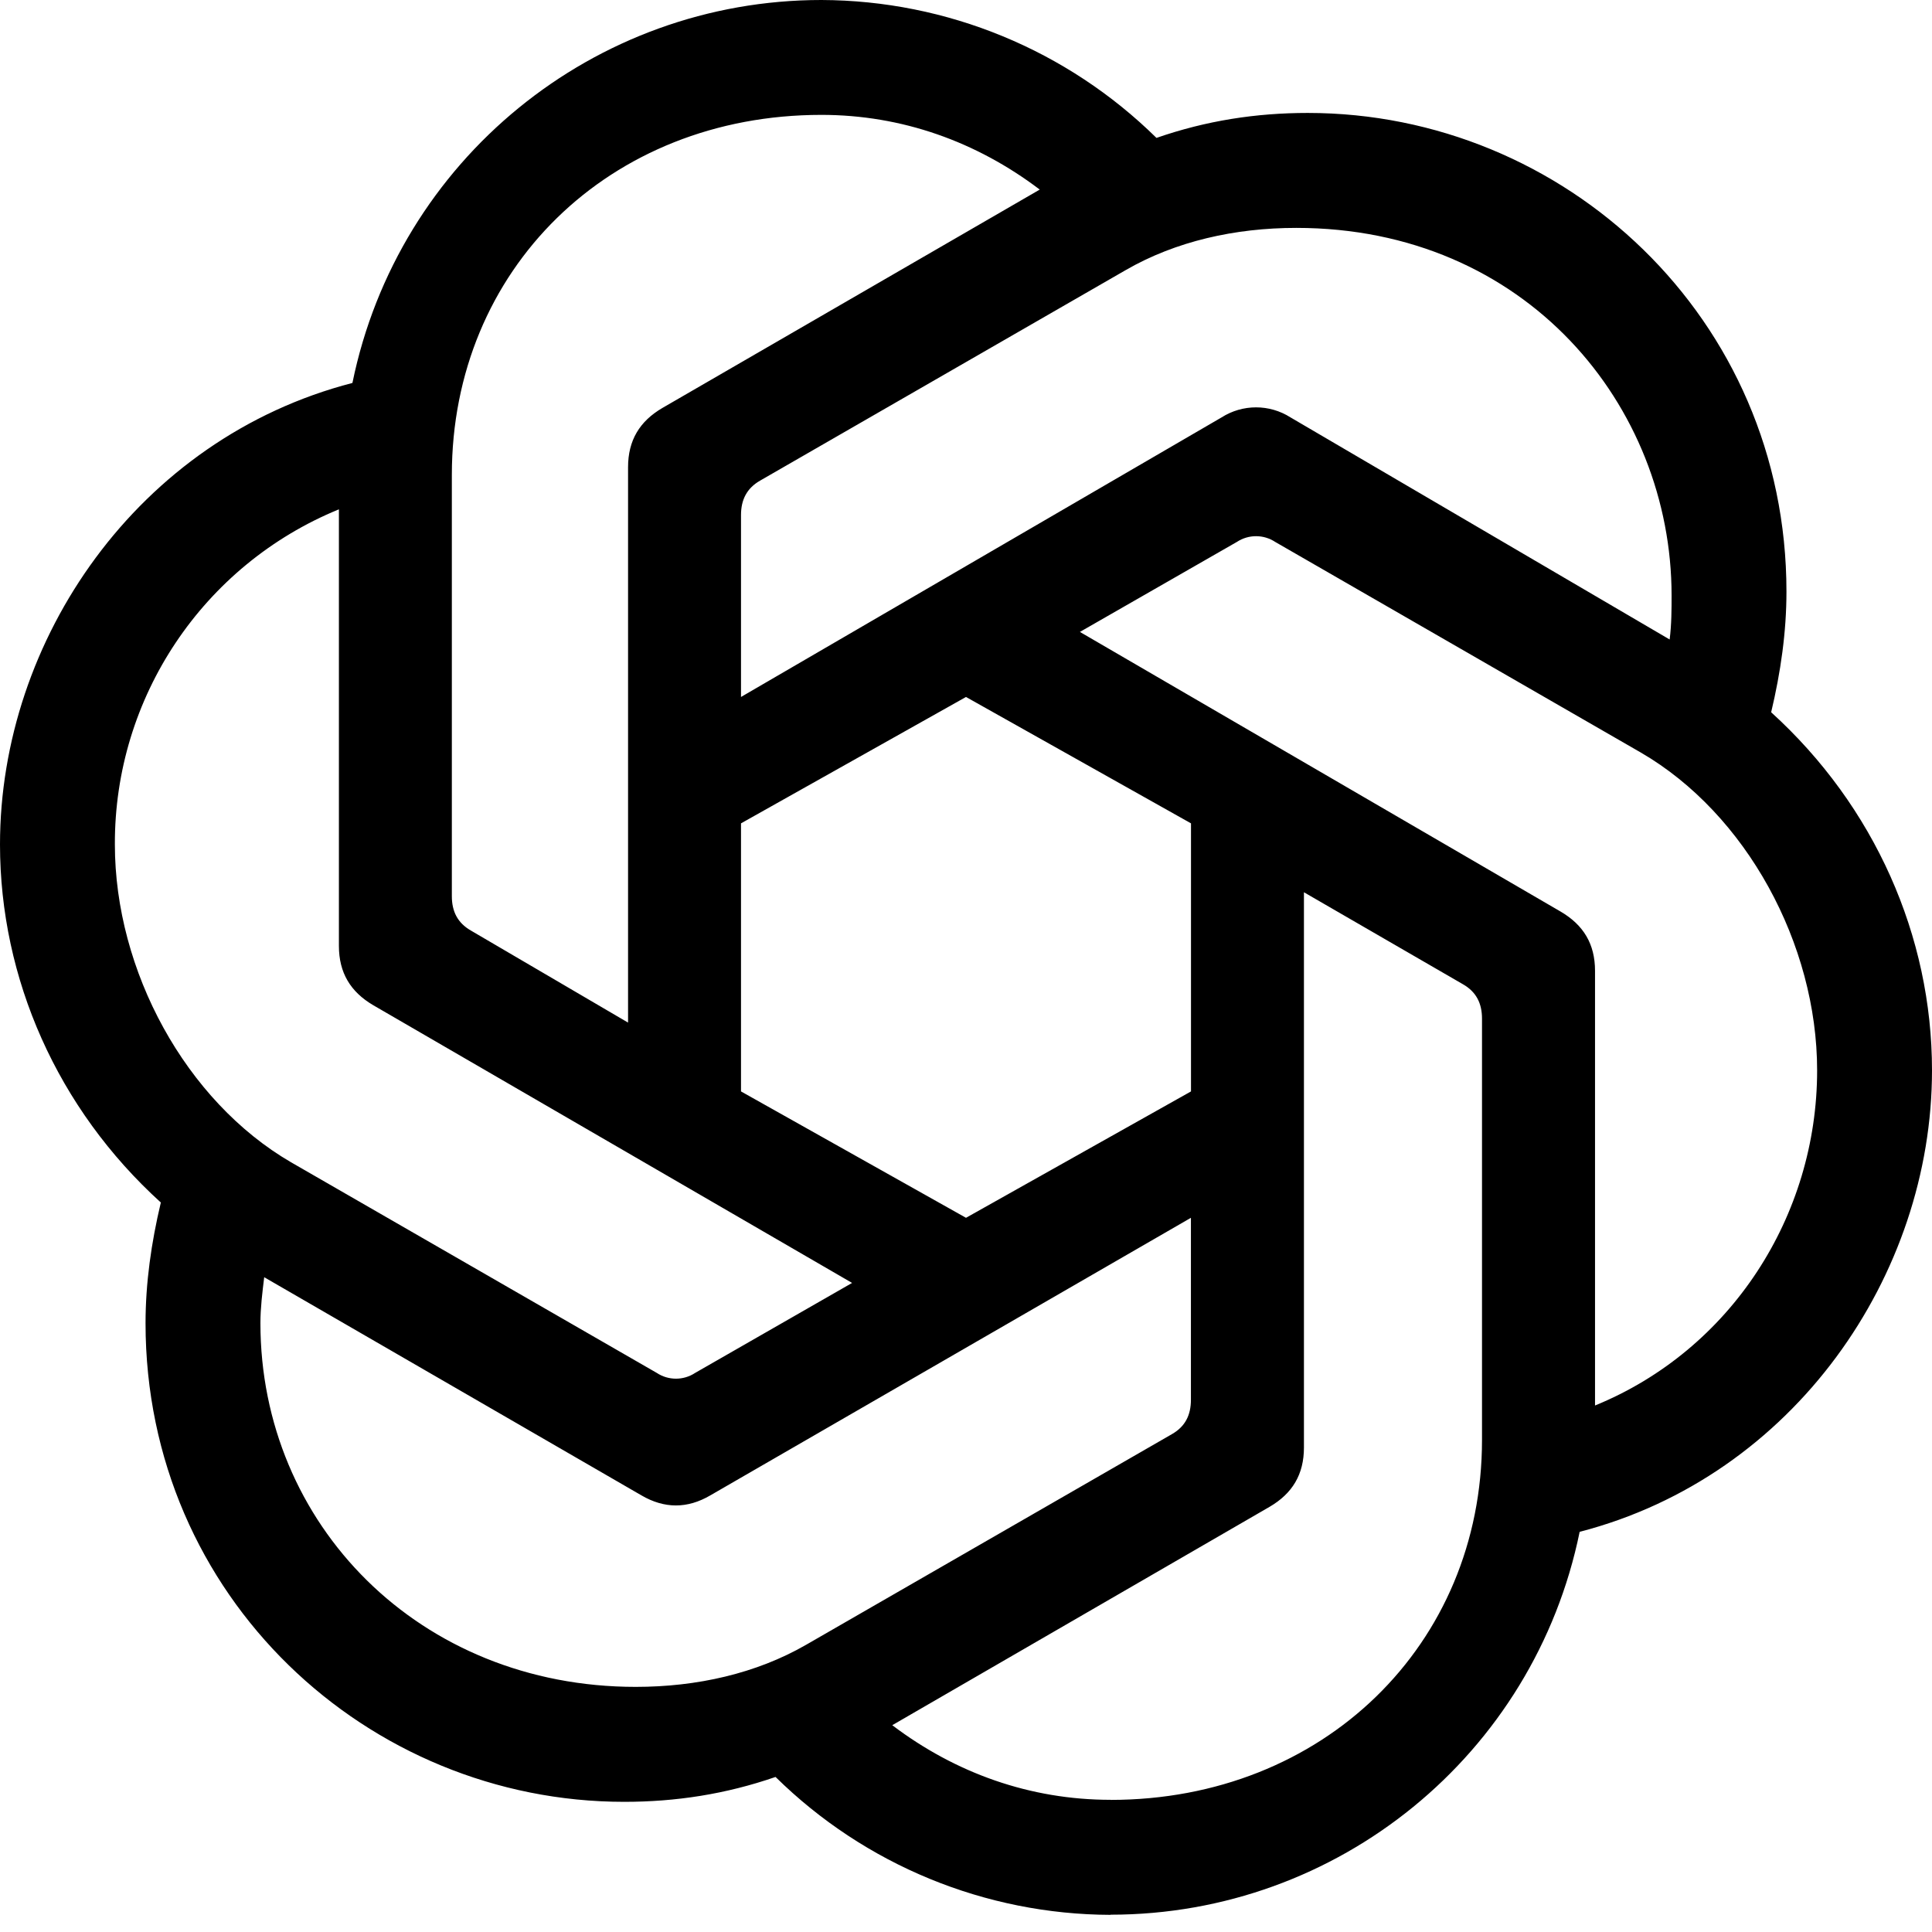
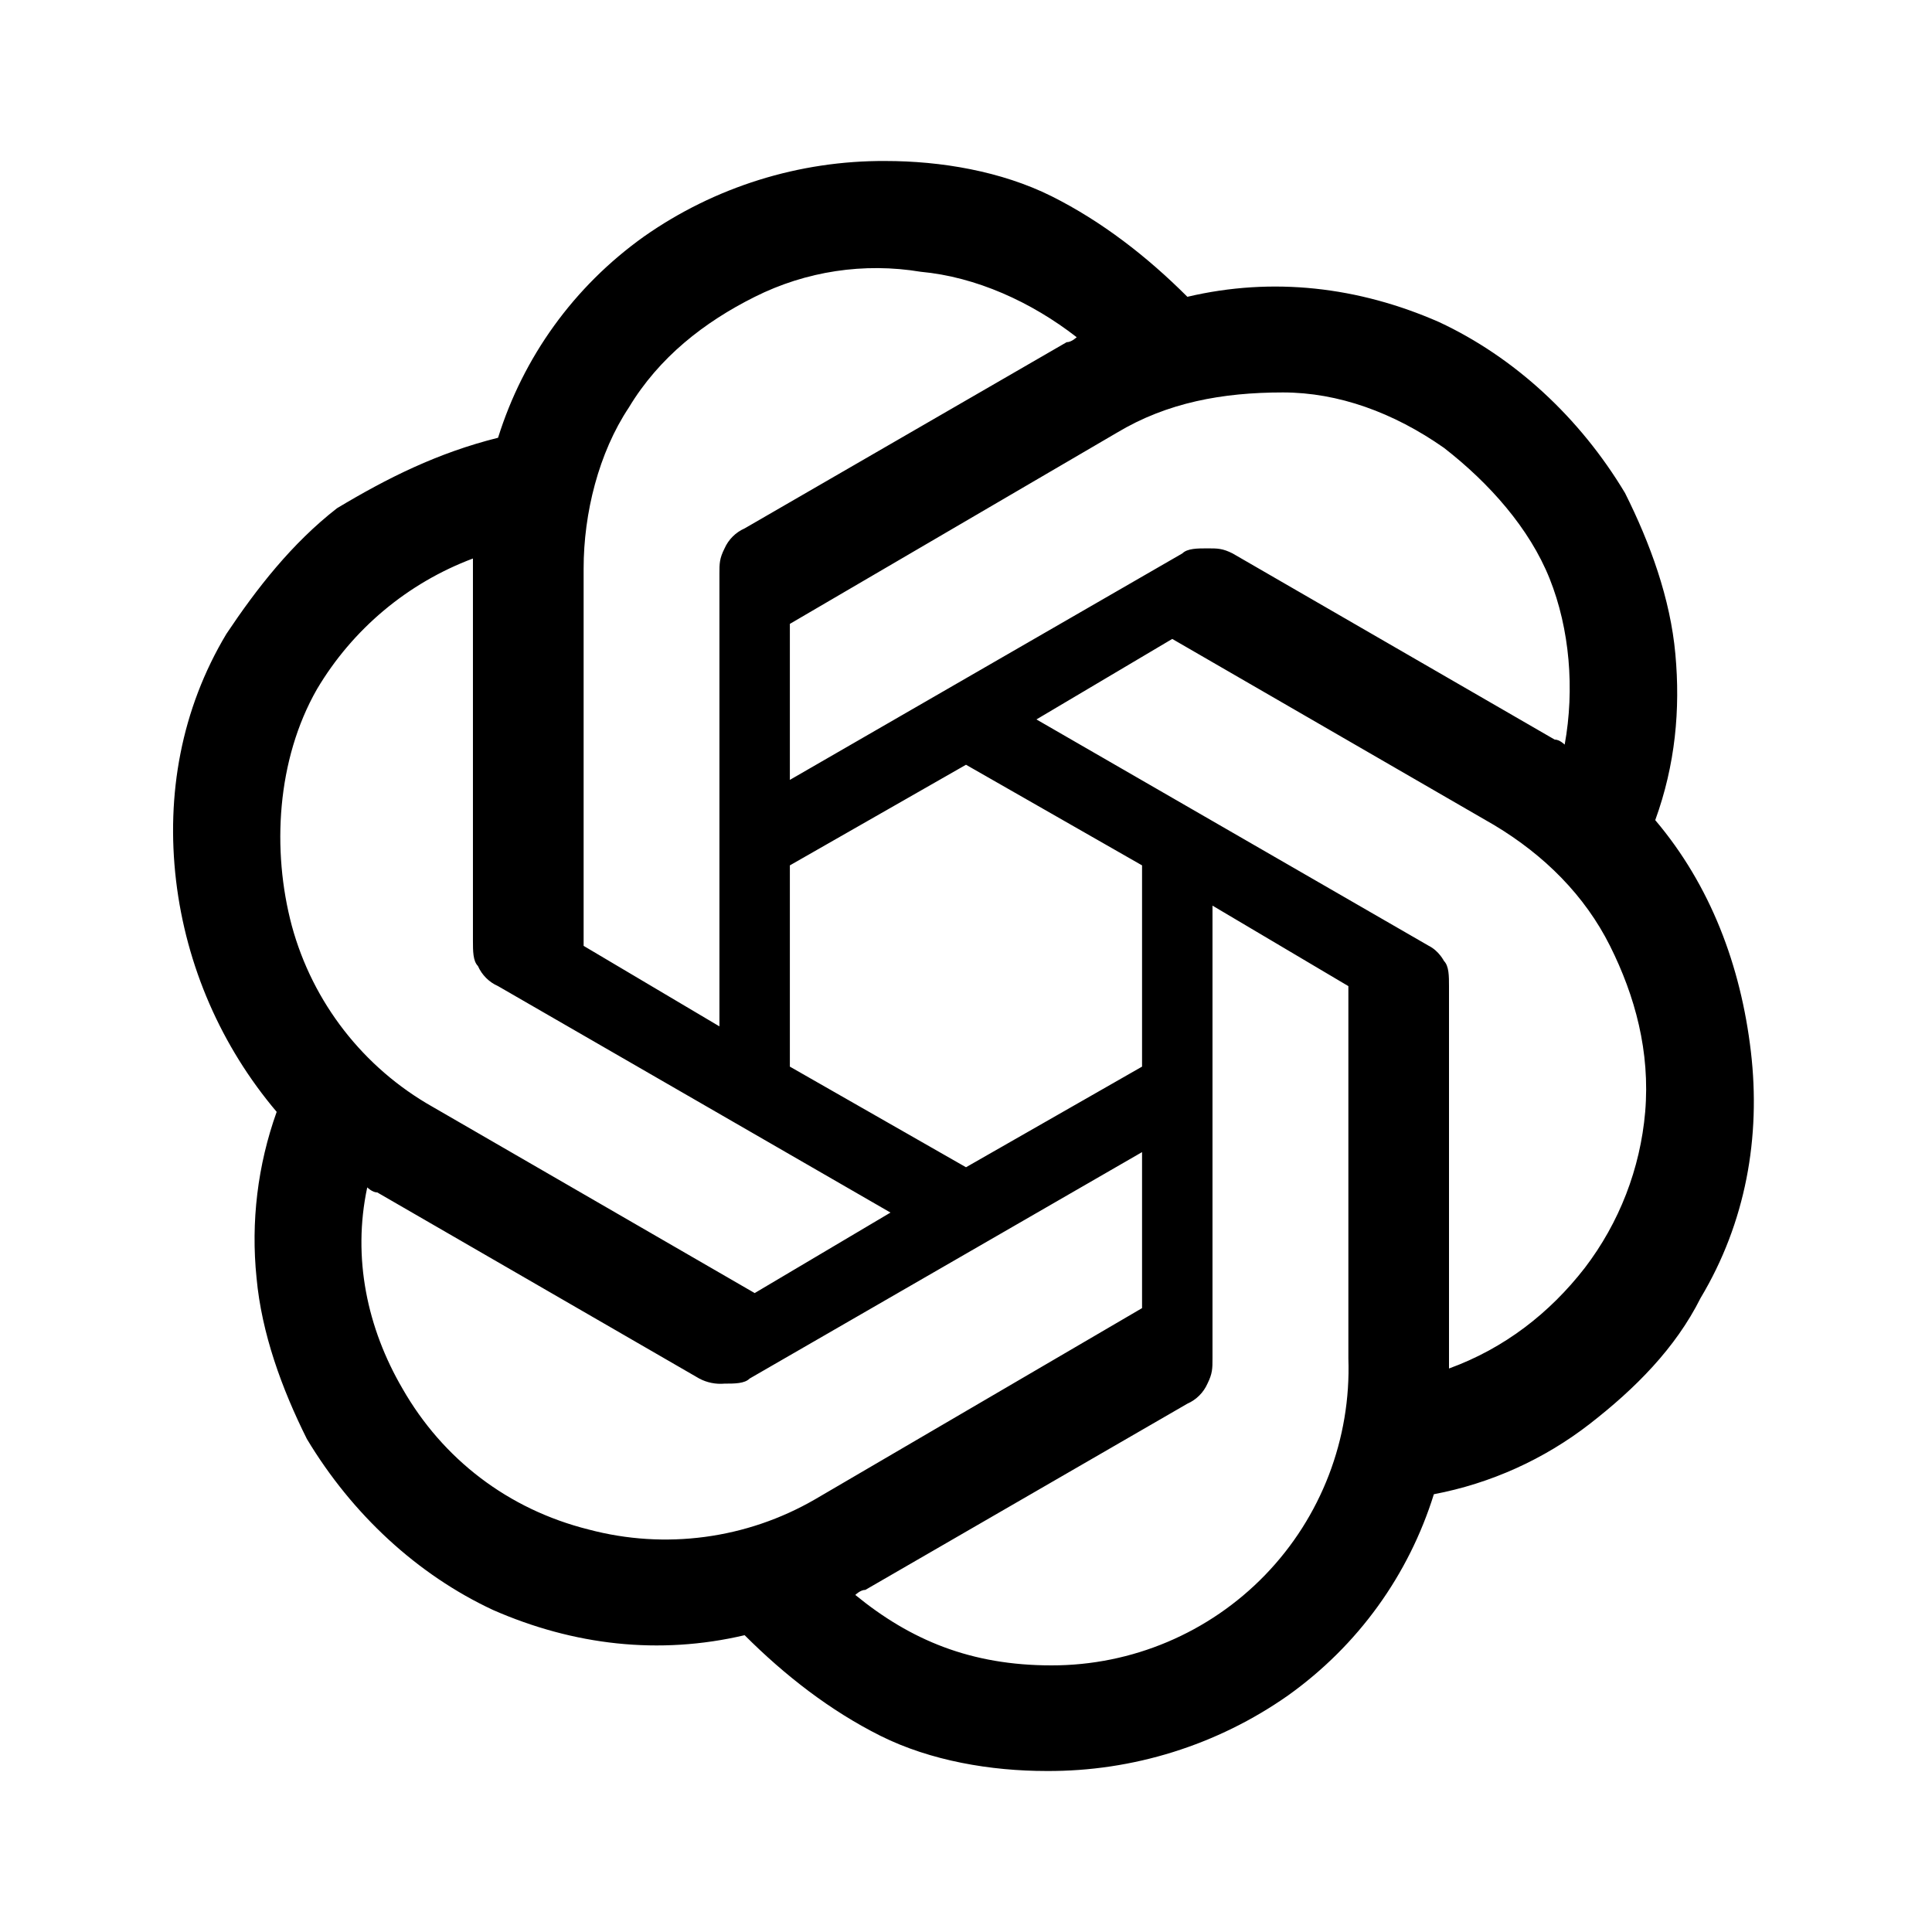
- <svg xmlns="http://www.w3.org/2000/svg" fill="currentColor" fill-rule="evenodd" height="1em" style="flex:none;line-height:1" viewBox="0 0 24 24" width="1em">
-   <path d="M9.205 8.658v-2.26c0-.19.072-.333.238-.428l4.543-2.616c.619-.357 1.356-.523 2.117-.523 2.854 0 4.662 2.212 4.662 4.566 0 .167 0 .357-.024.547l-4.71-2.759a.797.797 0 00-.856 0l-5.97 3.473zm10.609 8.8V12.06c0-.333-.143-.57-.429-.737l-5.97-3.473 1.95-1.118a.433.433 0 01.476 0l4.543 2.617c1.309.76 2.189 2.378 2.189 3.948 0 1.808-1.07 3.473-2.76 4.163zM7.802 12.703l-1.95-1.142c-.167-.095-.239-.238-.239-.428V5.899c0-2.545 1.95-4.472 4.591-4.472 1 0 1.927.333 2.712.928L8.23 5.067c-.285.166-.428.404-.428.737v6.898zM12 15.128l-2.795-1.57v-3.33L12 8.658l2.795 1.57v3.33L12 15.128zm1.796 7.23c-1 0-1.927-.332-2.712-.927l4.686-2.712c.285-.166.428-.404.428-.737v-6.898l1.974 1.142c.167.095.238.238.238.428v5.233c0 2.545-1.974 4.472-4.614 4.472zm-5.637-5.303l-4.544-2.617c-1.308-.761-2.188-2.378-2.188-3.948A4.482 4.482 0 014.21 6.327v5.423c0 .333.143.571.428.738l5.947 3.449-1.95 1.118a.432.432 0 01-.476 0zm-.262 3.9c-2.688 0-4.662-2.021-4.662-4.519 0-.19.024-.38.047-.57l4.686 2.71c.286.167.571.167.856 0l5.97-3.448v2.26c0 .19-.07.333-.237.428l-4.543 2.616c-.619.357-1.356.523-2.117.523zm5.899 2.83a5.947 5.947 0 005.827-4.756C22.287 18.339 24 15.84 24 13.296c0-1.665-.713-3.282-1.998-4.448.119-.5.19-.999.19-1.498 0-3.401-2.759-5.947-5.946-5.947-.642 0-1.26.095-1.88.31A5.962 5.962 0 0010.205 0a5.947 5.947 0 00-5.827 4.757C1.713 5.447 0 7.945 0 10.49c0 1.666.713 3.283 1.998 4.448-.119.5-.19 1-.19 1.499 0 3.401 2.759 5.946 5.946 5.946.642 0 1.26-.095 1.88-.309a5.96 5.96 0 004.162 1.713z" />
+ <svg xmlns="http://www.w3.org/2000/svg" class="icon" style="width: 1em;height: 1em;vertical-align: middle;fill: currentColor;overflow: hidden;" viewBox="0 0 1024 1024" version="1.1">
+   <path d="M877.312 434.688c10.667-29.355 13.355-58.709 10.667-88.021-2.645-29.355-13.312-58.667-26.667-85.333-23.979-40.021-58.667-72.021-98.645-90.667-42.667-18.688-88.021-24.021-133.333-13.355-21.333-21.333-45.355-39.979-72.021-53.333C530.645 90.709 498.645 85.333 469.333 85.333a220.587 220.587 0 0 0-128 40.021c-37.333 26.624-64 64-77.355 106.667-32 7.979-58.667 21.333-85.333 37.333-23.979 18.645-42.667 42.667-58.667 66.645-23.979 40.021-32 85.333-26.667 130.688a232.021 232.021 0 0 0 53.333 122.624 200.32 200.32 0 0 0-10.667 88.021c2.688 29.355 13.355 58.667 26.667 85.333 24.021 40.021 58.667 72.021 98.688 90.667 42.667 18.688 87.979 24.021 133.333 13.355 21.333 21.333 45.312 39.979 71.979 53.333 26.667 13.312 58.667 18.645 88.021 18.645a220.587 220.587 0 0 0 128-40.021c37.333-26.667 64-64 77.312-106.667a193.835 193.835 0 0 0 82.688-37.333c23.979-18.645 45.312-39.979 58.667-66.645 23.979-40.021 32-85.333 26.667-130.688-5.333-45.312-21.333-87.979-50.688-122.624z m-320 448c-42.667 0-74.667-13.355-103.979-37.333 0 0 2.645-2.688 5.333-2.688l170.667-98.688a20.821 20.821 0 0 0 10.667-10.667c2.645-5.333 2.645-7.979 2.645-13.312V480l72.021 42.667v197.333a157.227 157.227 0 0 1-157.355 162.688zM213.333 736c-18.688-32-26.667-69.333-18.688-106.667 0 0 2.688 2.688 5.333 2.688l170.667 98.645a24.021 24.021 0 0 0 13.355 2.688c5.333 0 10.667 0 13.312-2.688l208-120.021v82.688l-173.312 101.333A158.293 158.293 0 0 1 311.979 810.667c-42.667-10.667-77.312-37.333-98.645-74.667zM167.979 365.312a162.432 162.432 0 0 1 82.688-69.291v202.667c0 5.291 0 10.667 2.645 13.312a20.821 20.821 0 0 0 10.667 10.667l208 120.021-71.979 42.667-170.667-98.688a157.739 157.739 0 0 1-74.667-96c-10.667-40.021-8.021-88.021 13.312-125.355zM757.333 501.333l-208-120.021 71.979-42.667 170.667 98.688c26.667 16 48 37.333 61.355 64 13.312 26.667 21.333 56.021 18.645 88.021a158.635 158.635 0 0 1-32 82.645c-18.645 24.021-42.667 42.667-71.979 53.333v-202.667c0-5.333 0-10.667-2.688-13.355 0 0-2.645-5.291-7.979-7.979z m71.979-106.667s-2.645-2.688-5.333-2.688l-170.667-98.645c-5.333-2.688-7.979-2.688-13.312-2.688s-10.667 0-13.355 2.688L418.645 413.355V330.667l173.355-101.333c26.667-16 55.979-21.333 87.979-21.333 29.355 0 58.667 10.667 85.333 29.355 24.021 18.645 45.355 42.667 56.021 69.333s13.312 58.667 7.979 87.979z m-448 149.333l-71.979-42.667V301.312c0-29.312 7.979-61.312 23.979-85.333C349.312 189.355 373.333 170.667 400 157.355a143.573 143.573 0 0 1 87.979-13.312c29.355 2.688 58.667 16 82.688 34.688 0 0-2.688 2.645-5.333 2.645l-170.667 98.688a20.821 20.821 0 0 0-10.667 10.667c-2.688 5.333-2.688 7.979-2.688 13.312v240z m37.333-85.333L512 405.333l93.312 53.333v106.667L512 618.667l-93.355-53.333v-106.667z" />
</svg>
